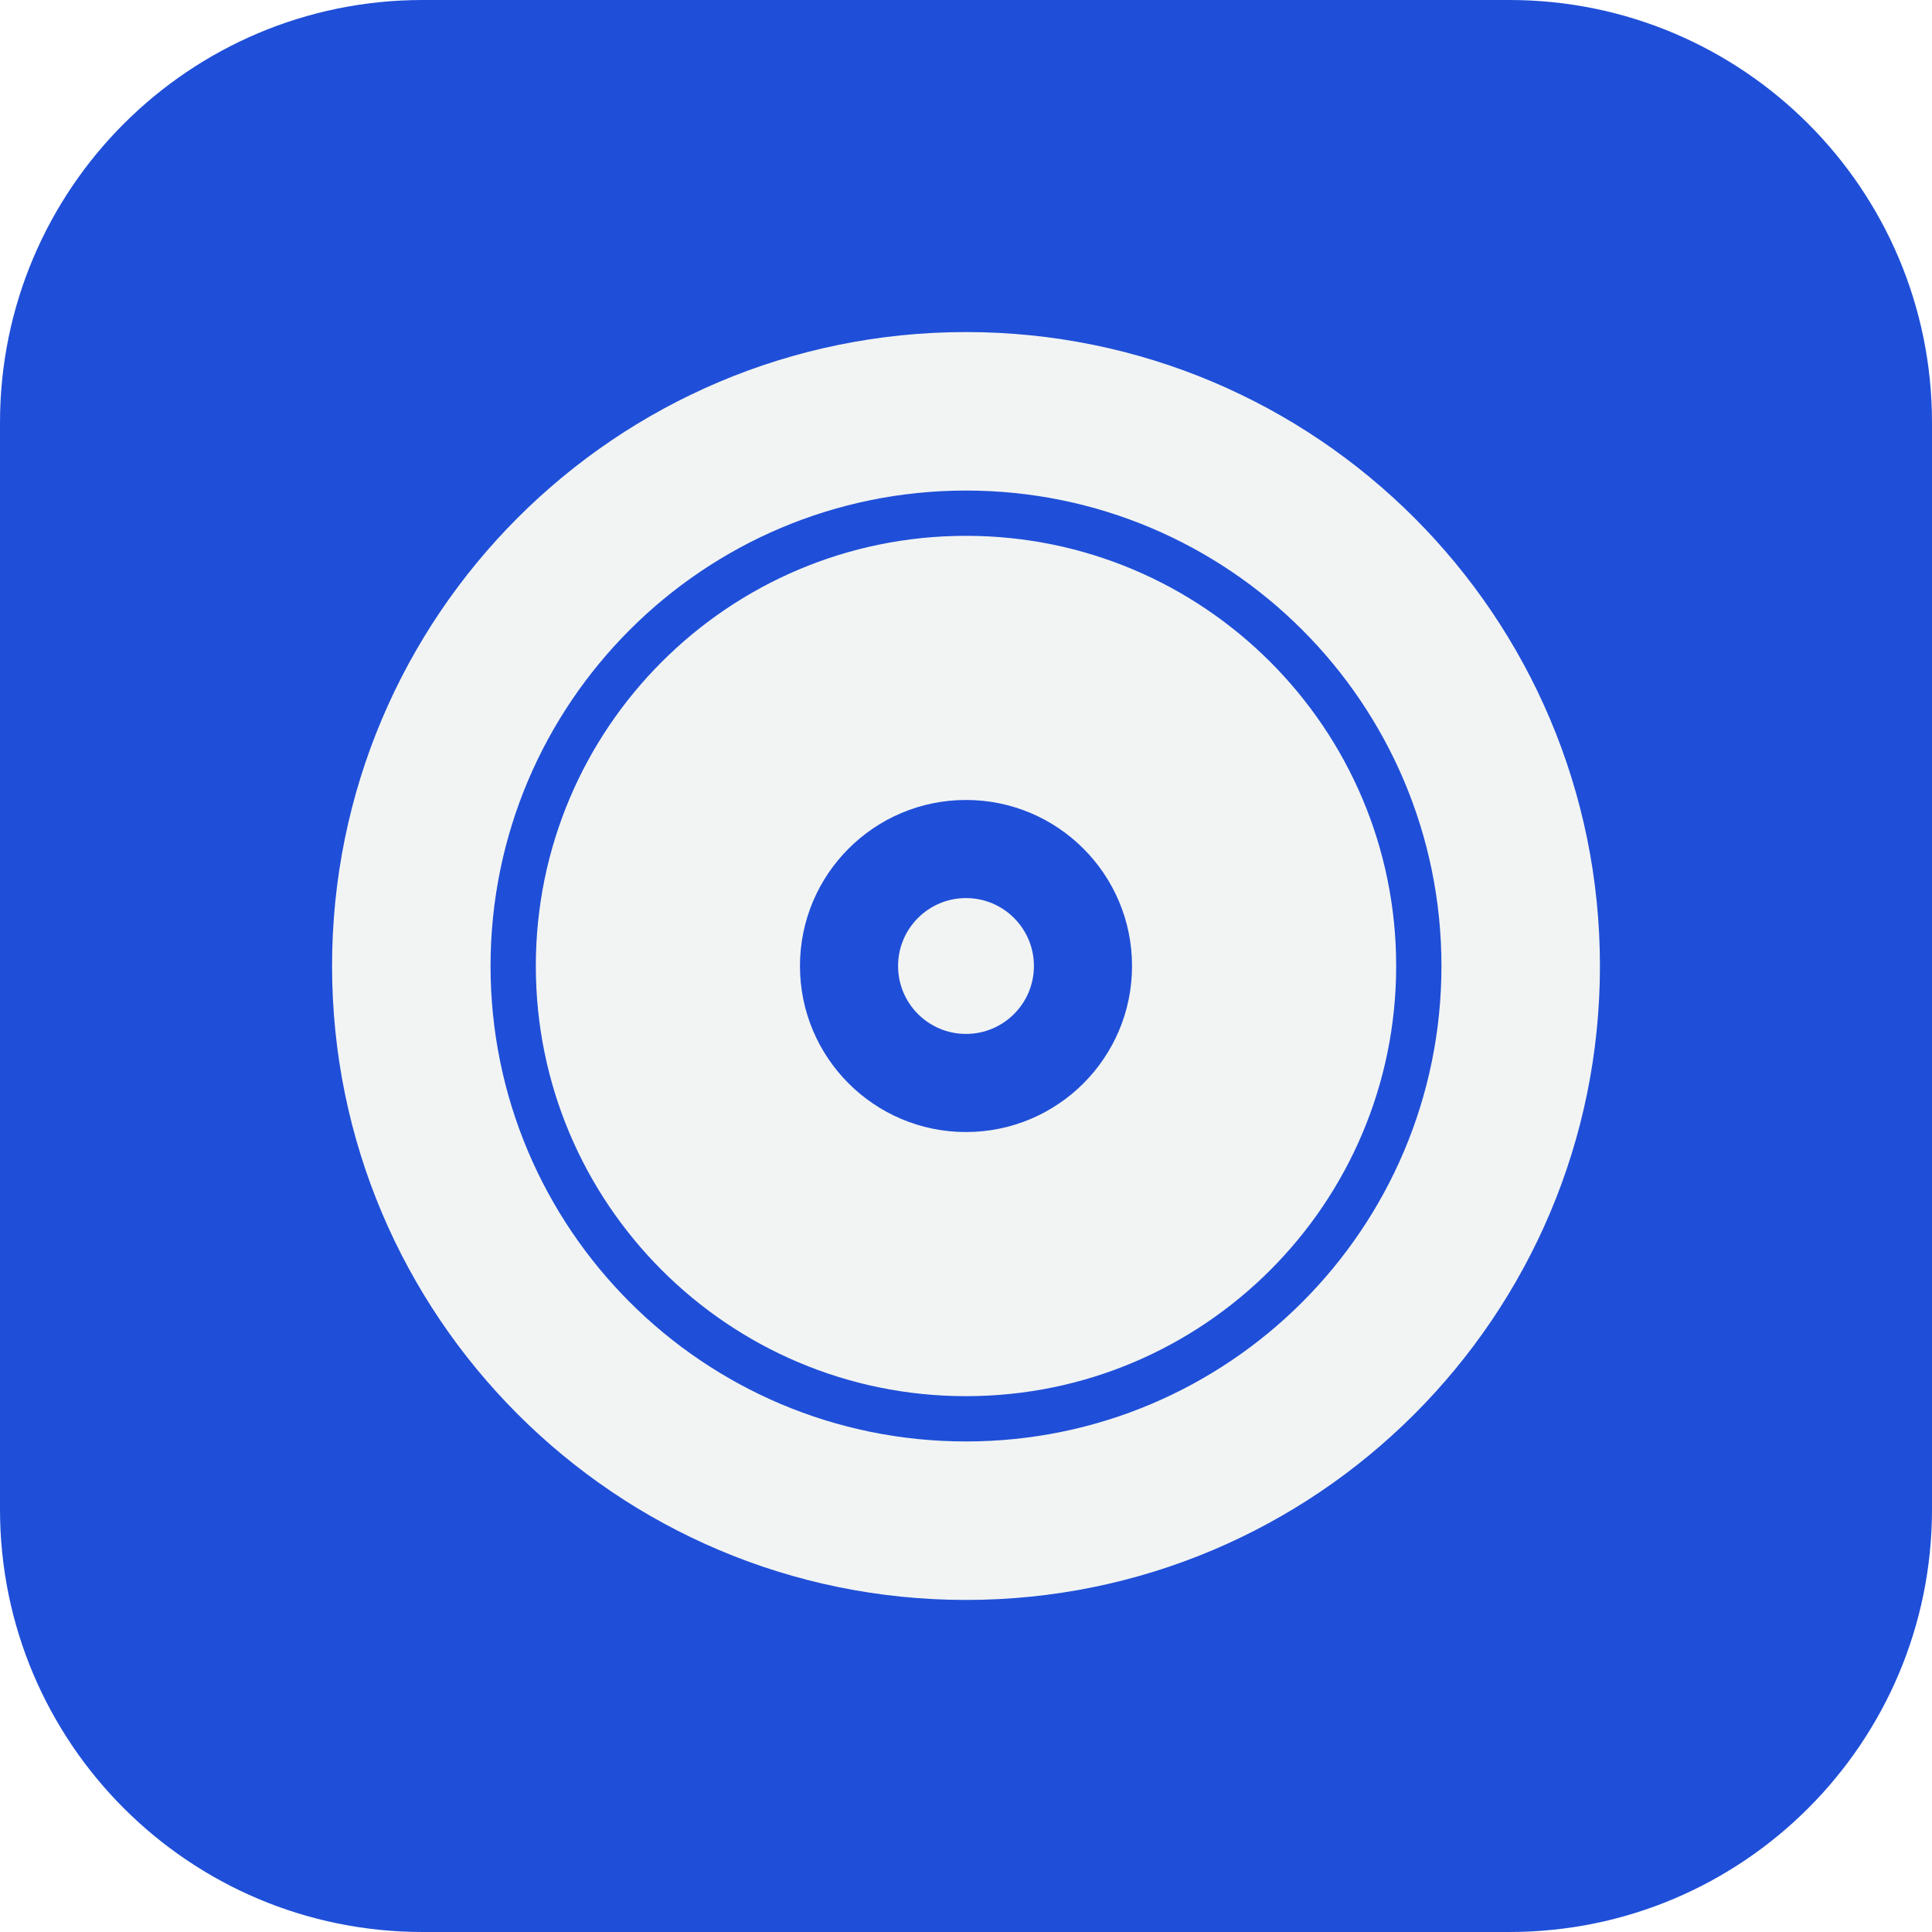
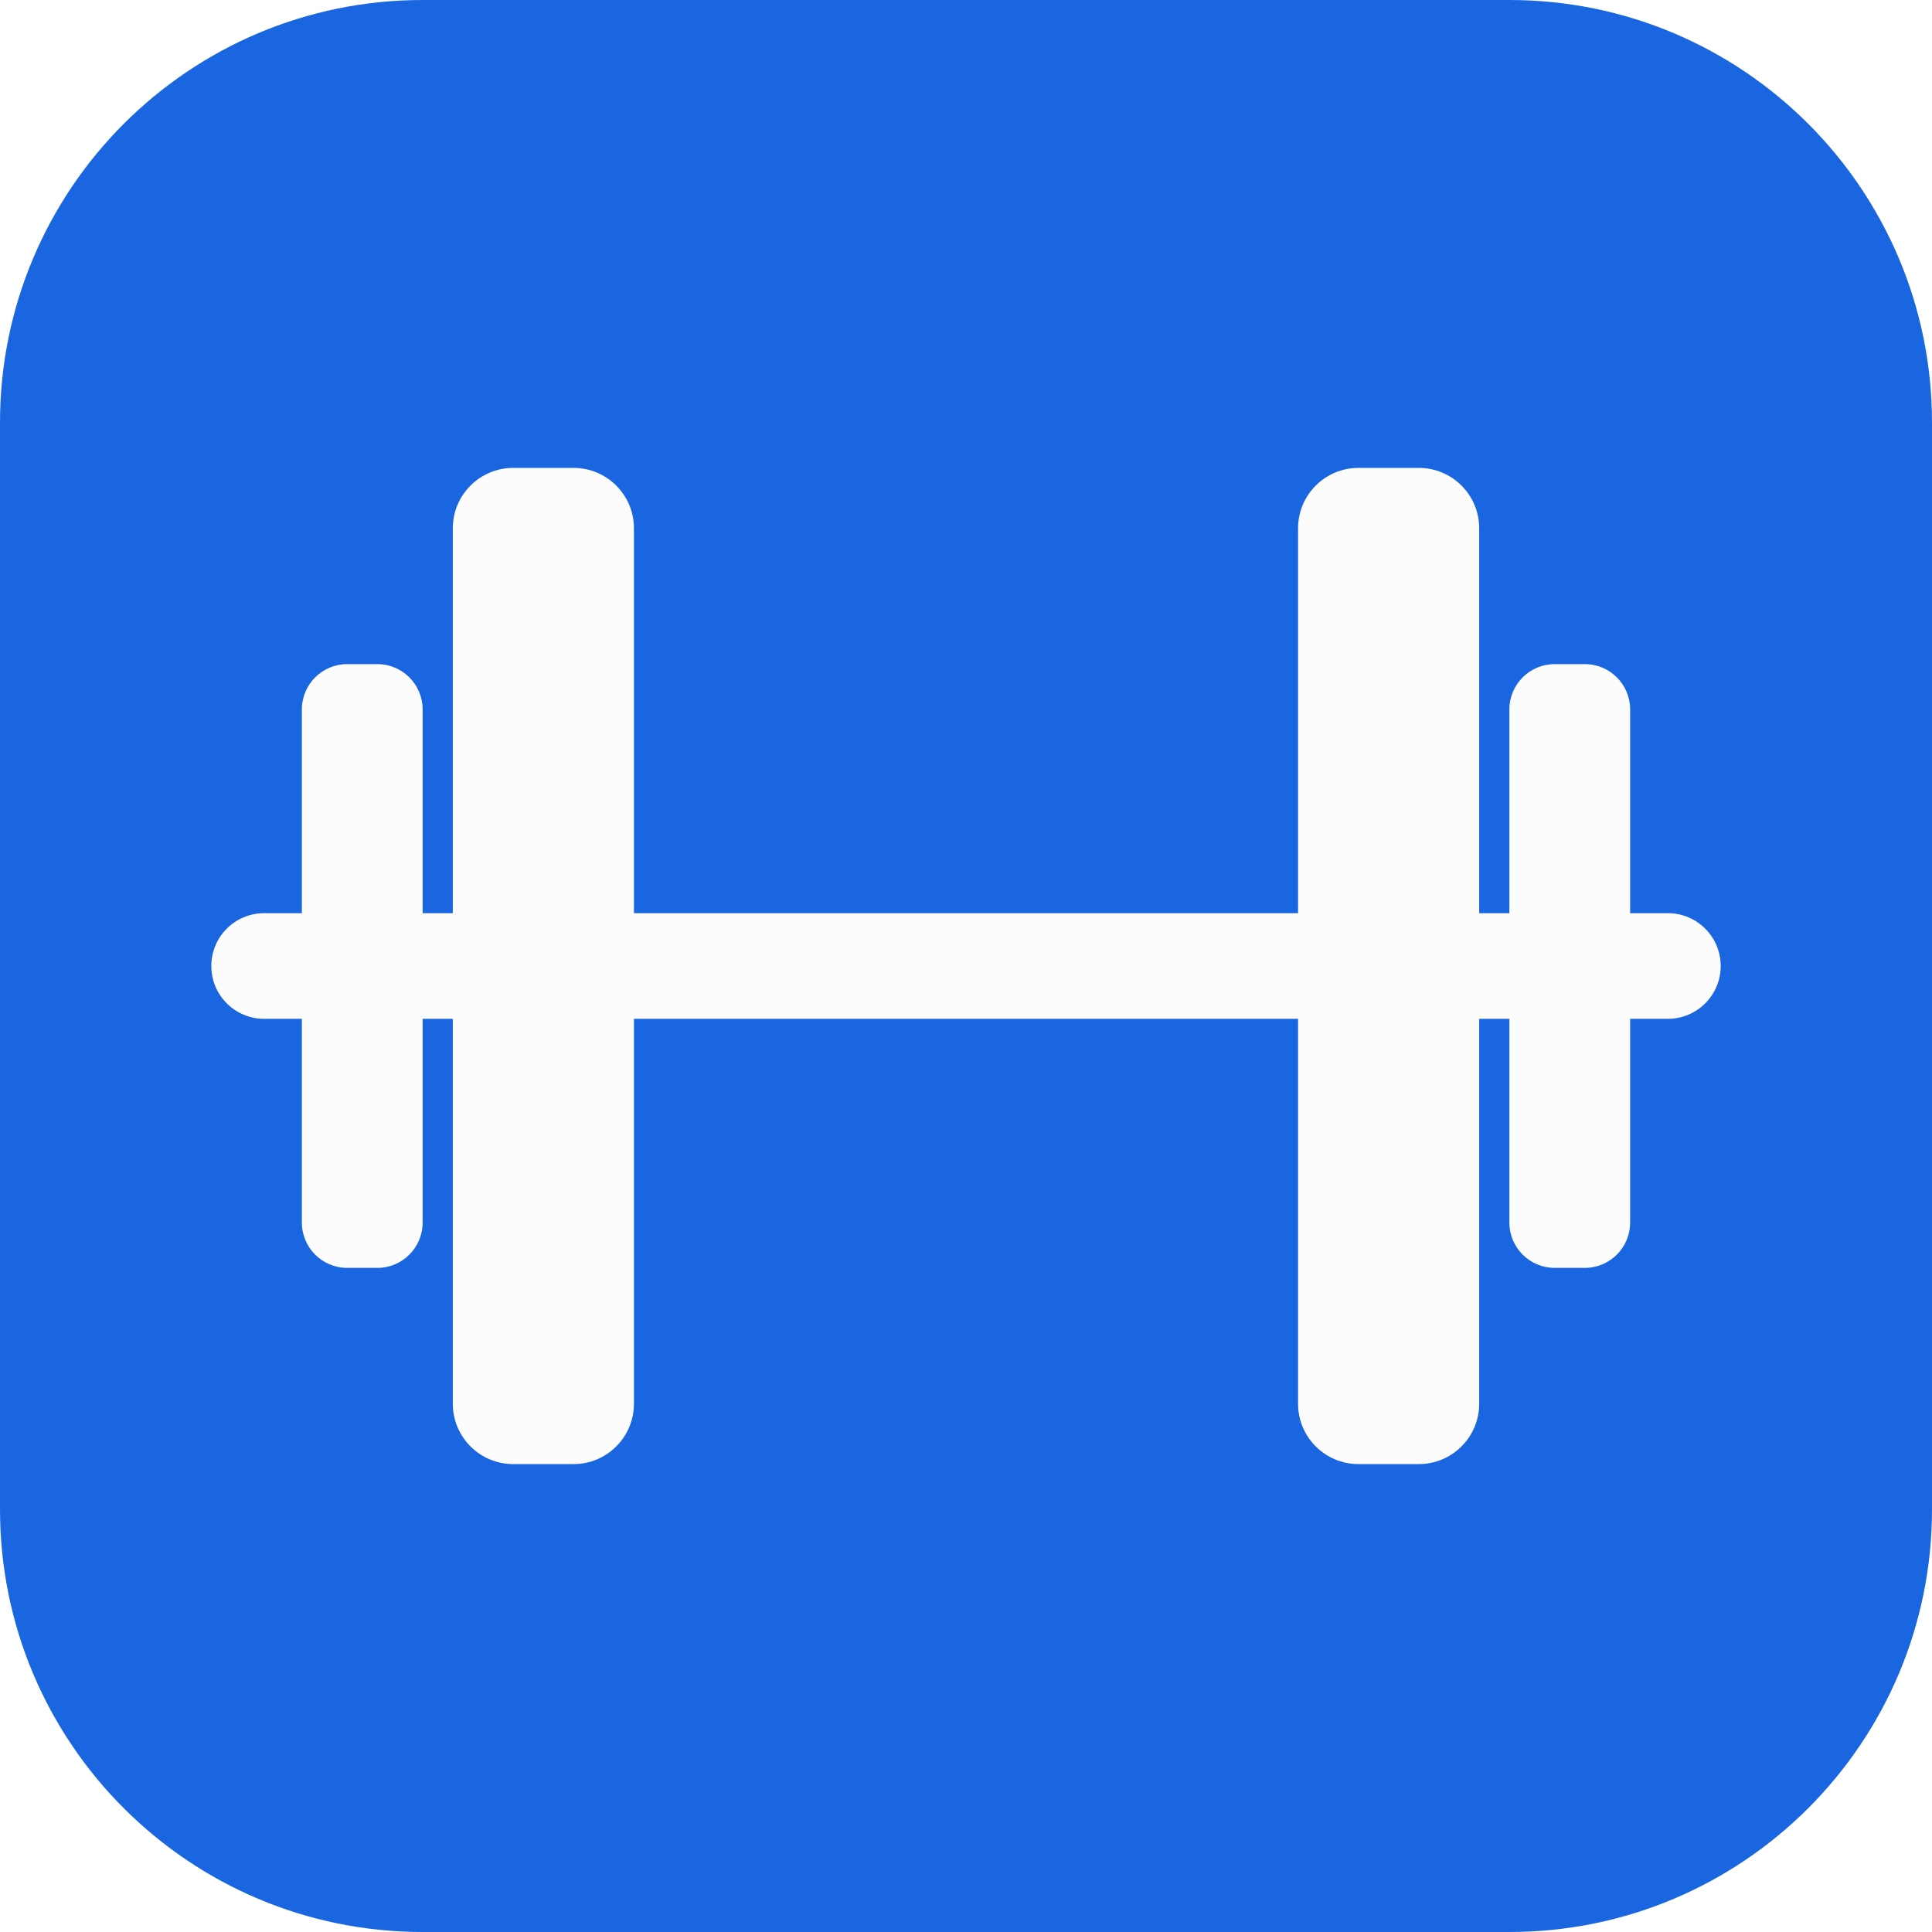
<svg xmlns="http://www.w3.org/2000/svg" viewBox="0 0 512 512">
-   <rect width="512" height="512" rx="112" fill="#1f4fd8" />
-   <circle cx="256" cy="256" r="168" fill="#f2f4f3" />
-   <circle cx="256" cy="256" r="120" fill="none" stroke="#1f4fd8" stroke-width="12" />
-   <circle cx="256" cy="256" r="44" fill="#1f4fd8" />
-   <circle cx="256" cy="256" r="18" fill="#f2f4f3" />
+   <rect width="512" height="512" rx="112" fill="#1a66e0" />
+   <g fill="#fdfcfc">
+     <rect x="56" y="242" width="400" height="28" rx="14" />
+     <rect x="120" y="124" width="48" height="264" rx="16" />
+     <rect x="344" y="124" width="48" height="264" rx="16" />
+     <rect x="80" y="176" width="32" height="160" rx="12" />
+     <rect x="400" y="176" width="32" height="160" rx="12" />
+   </g>
</svg>
